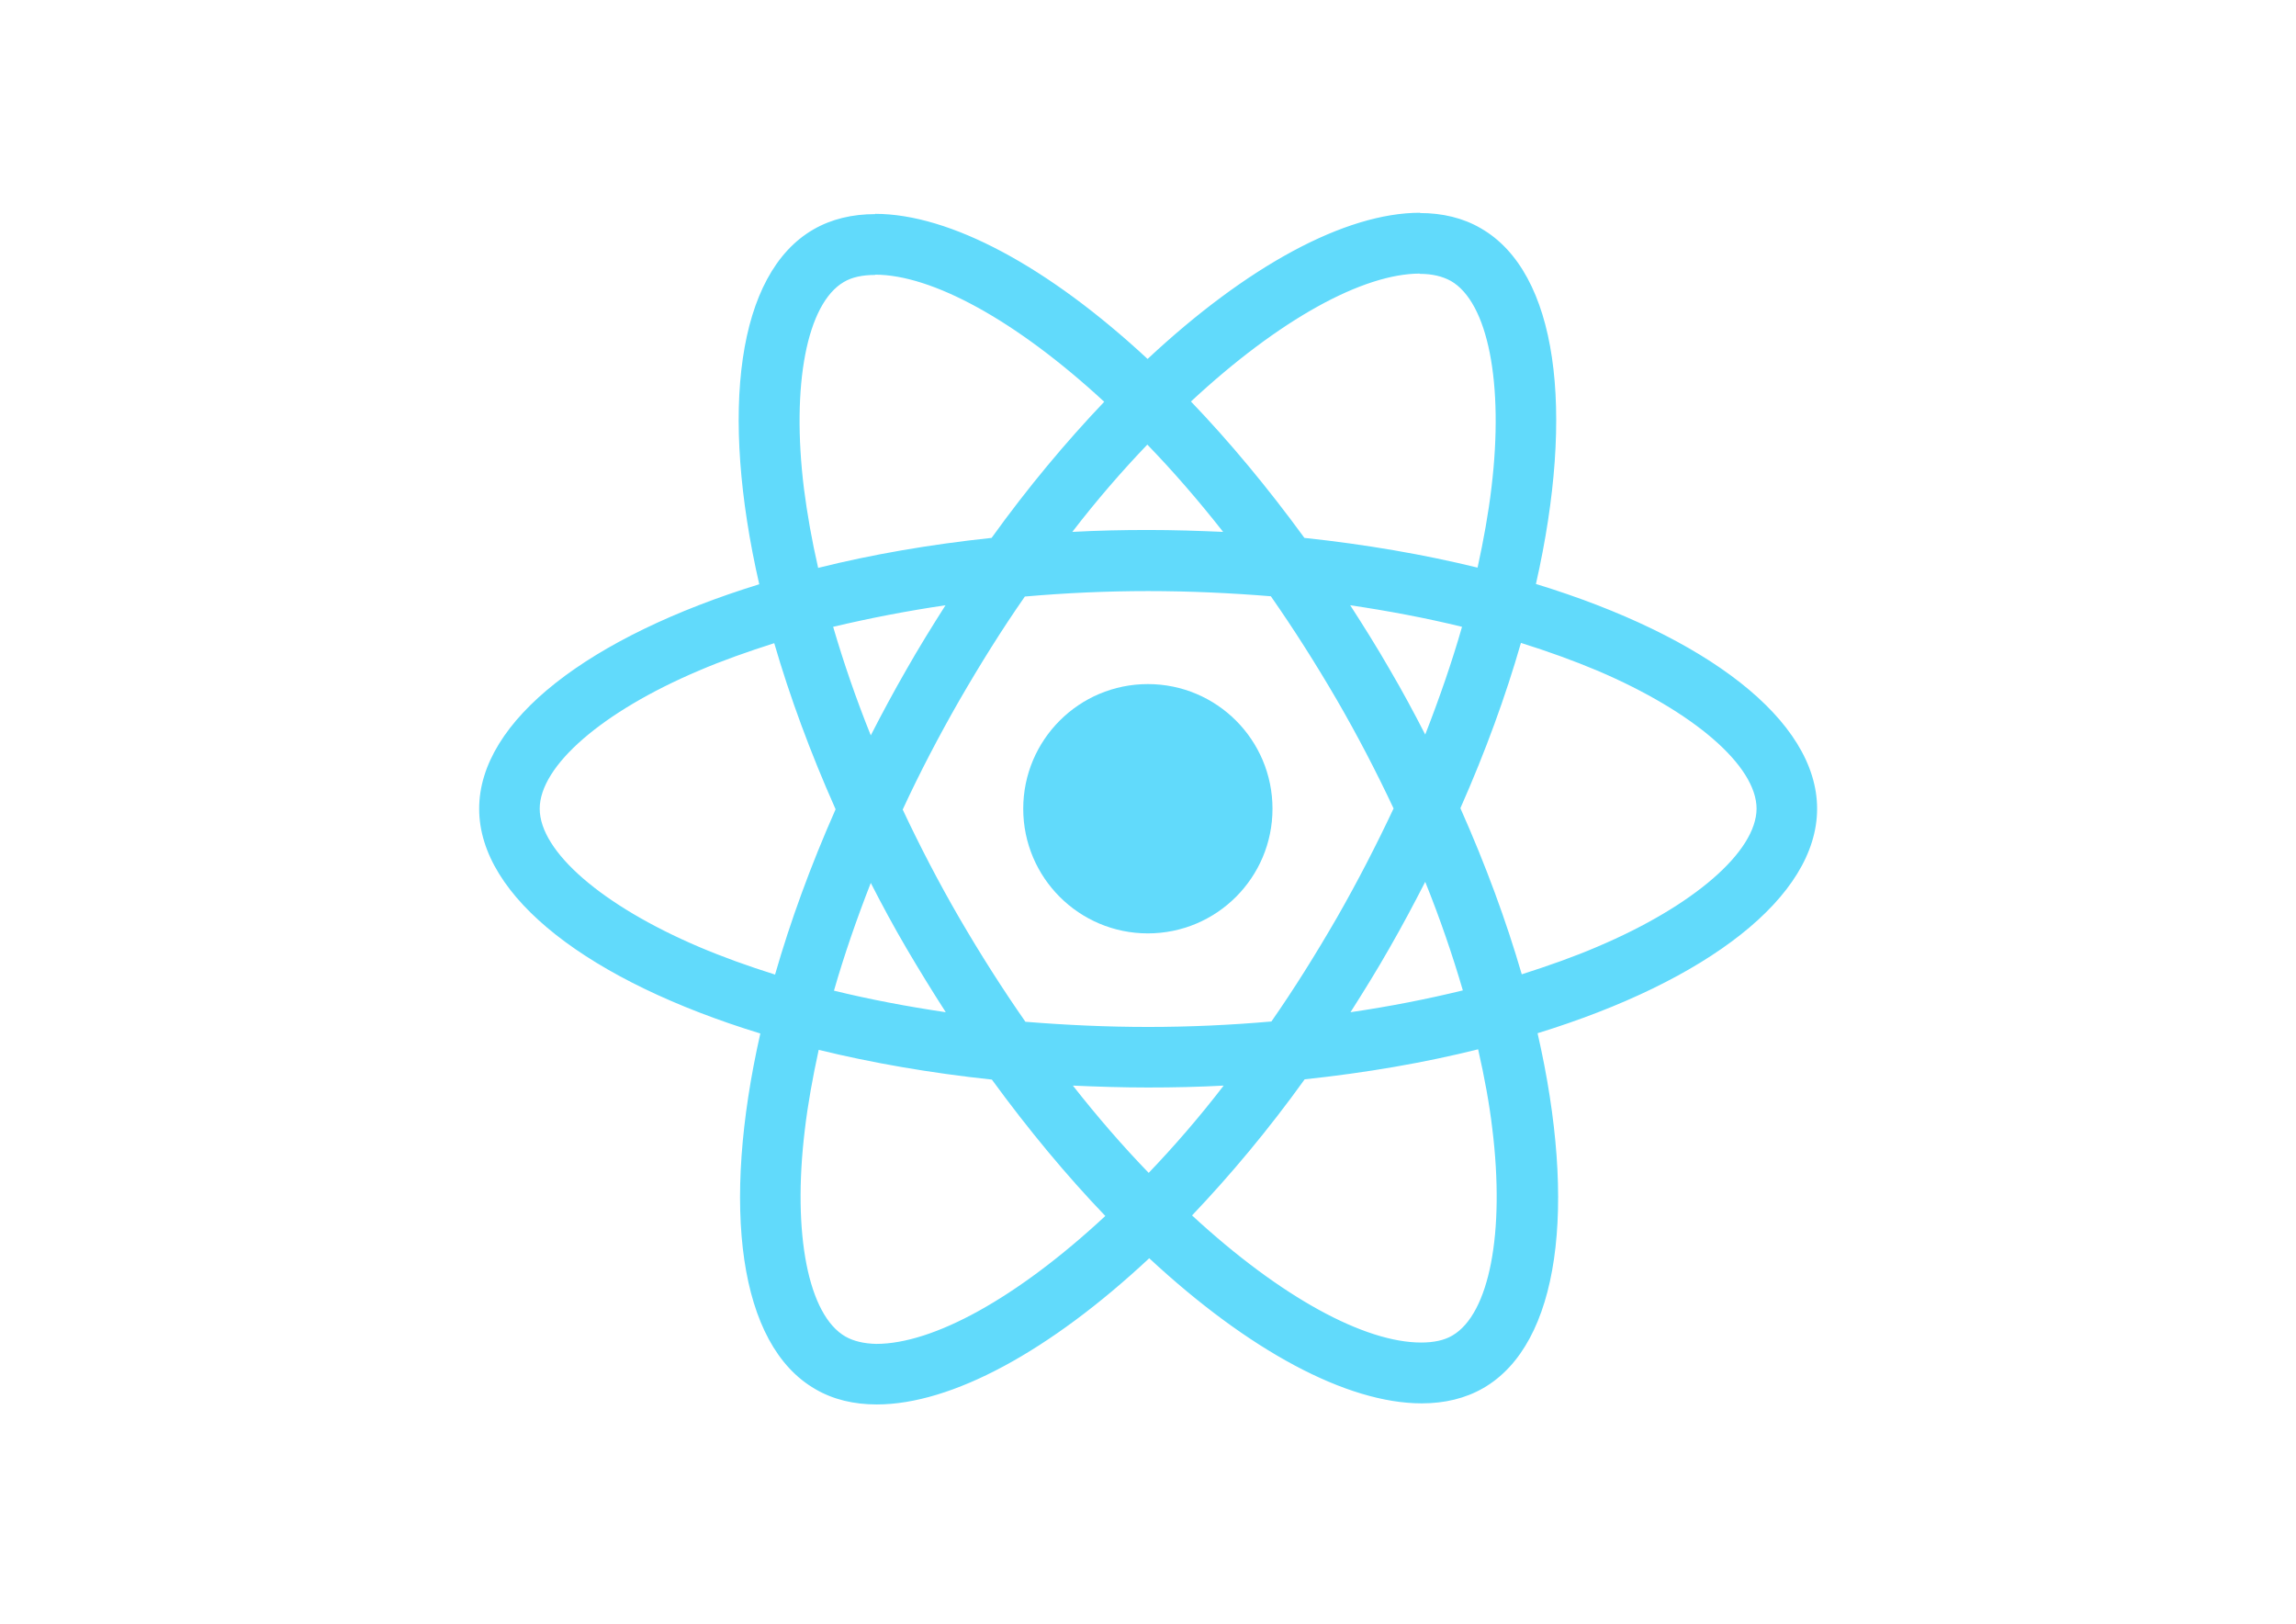
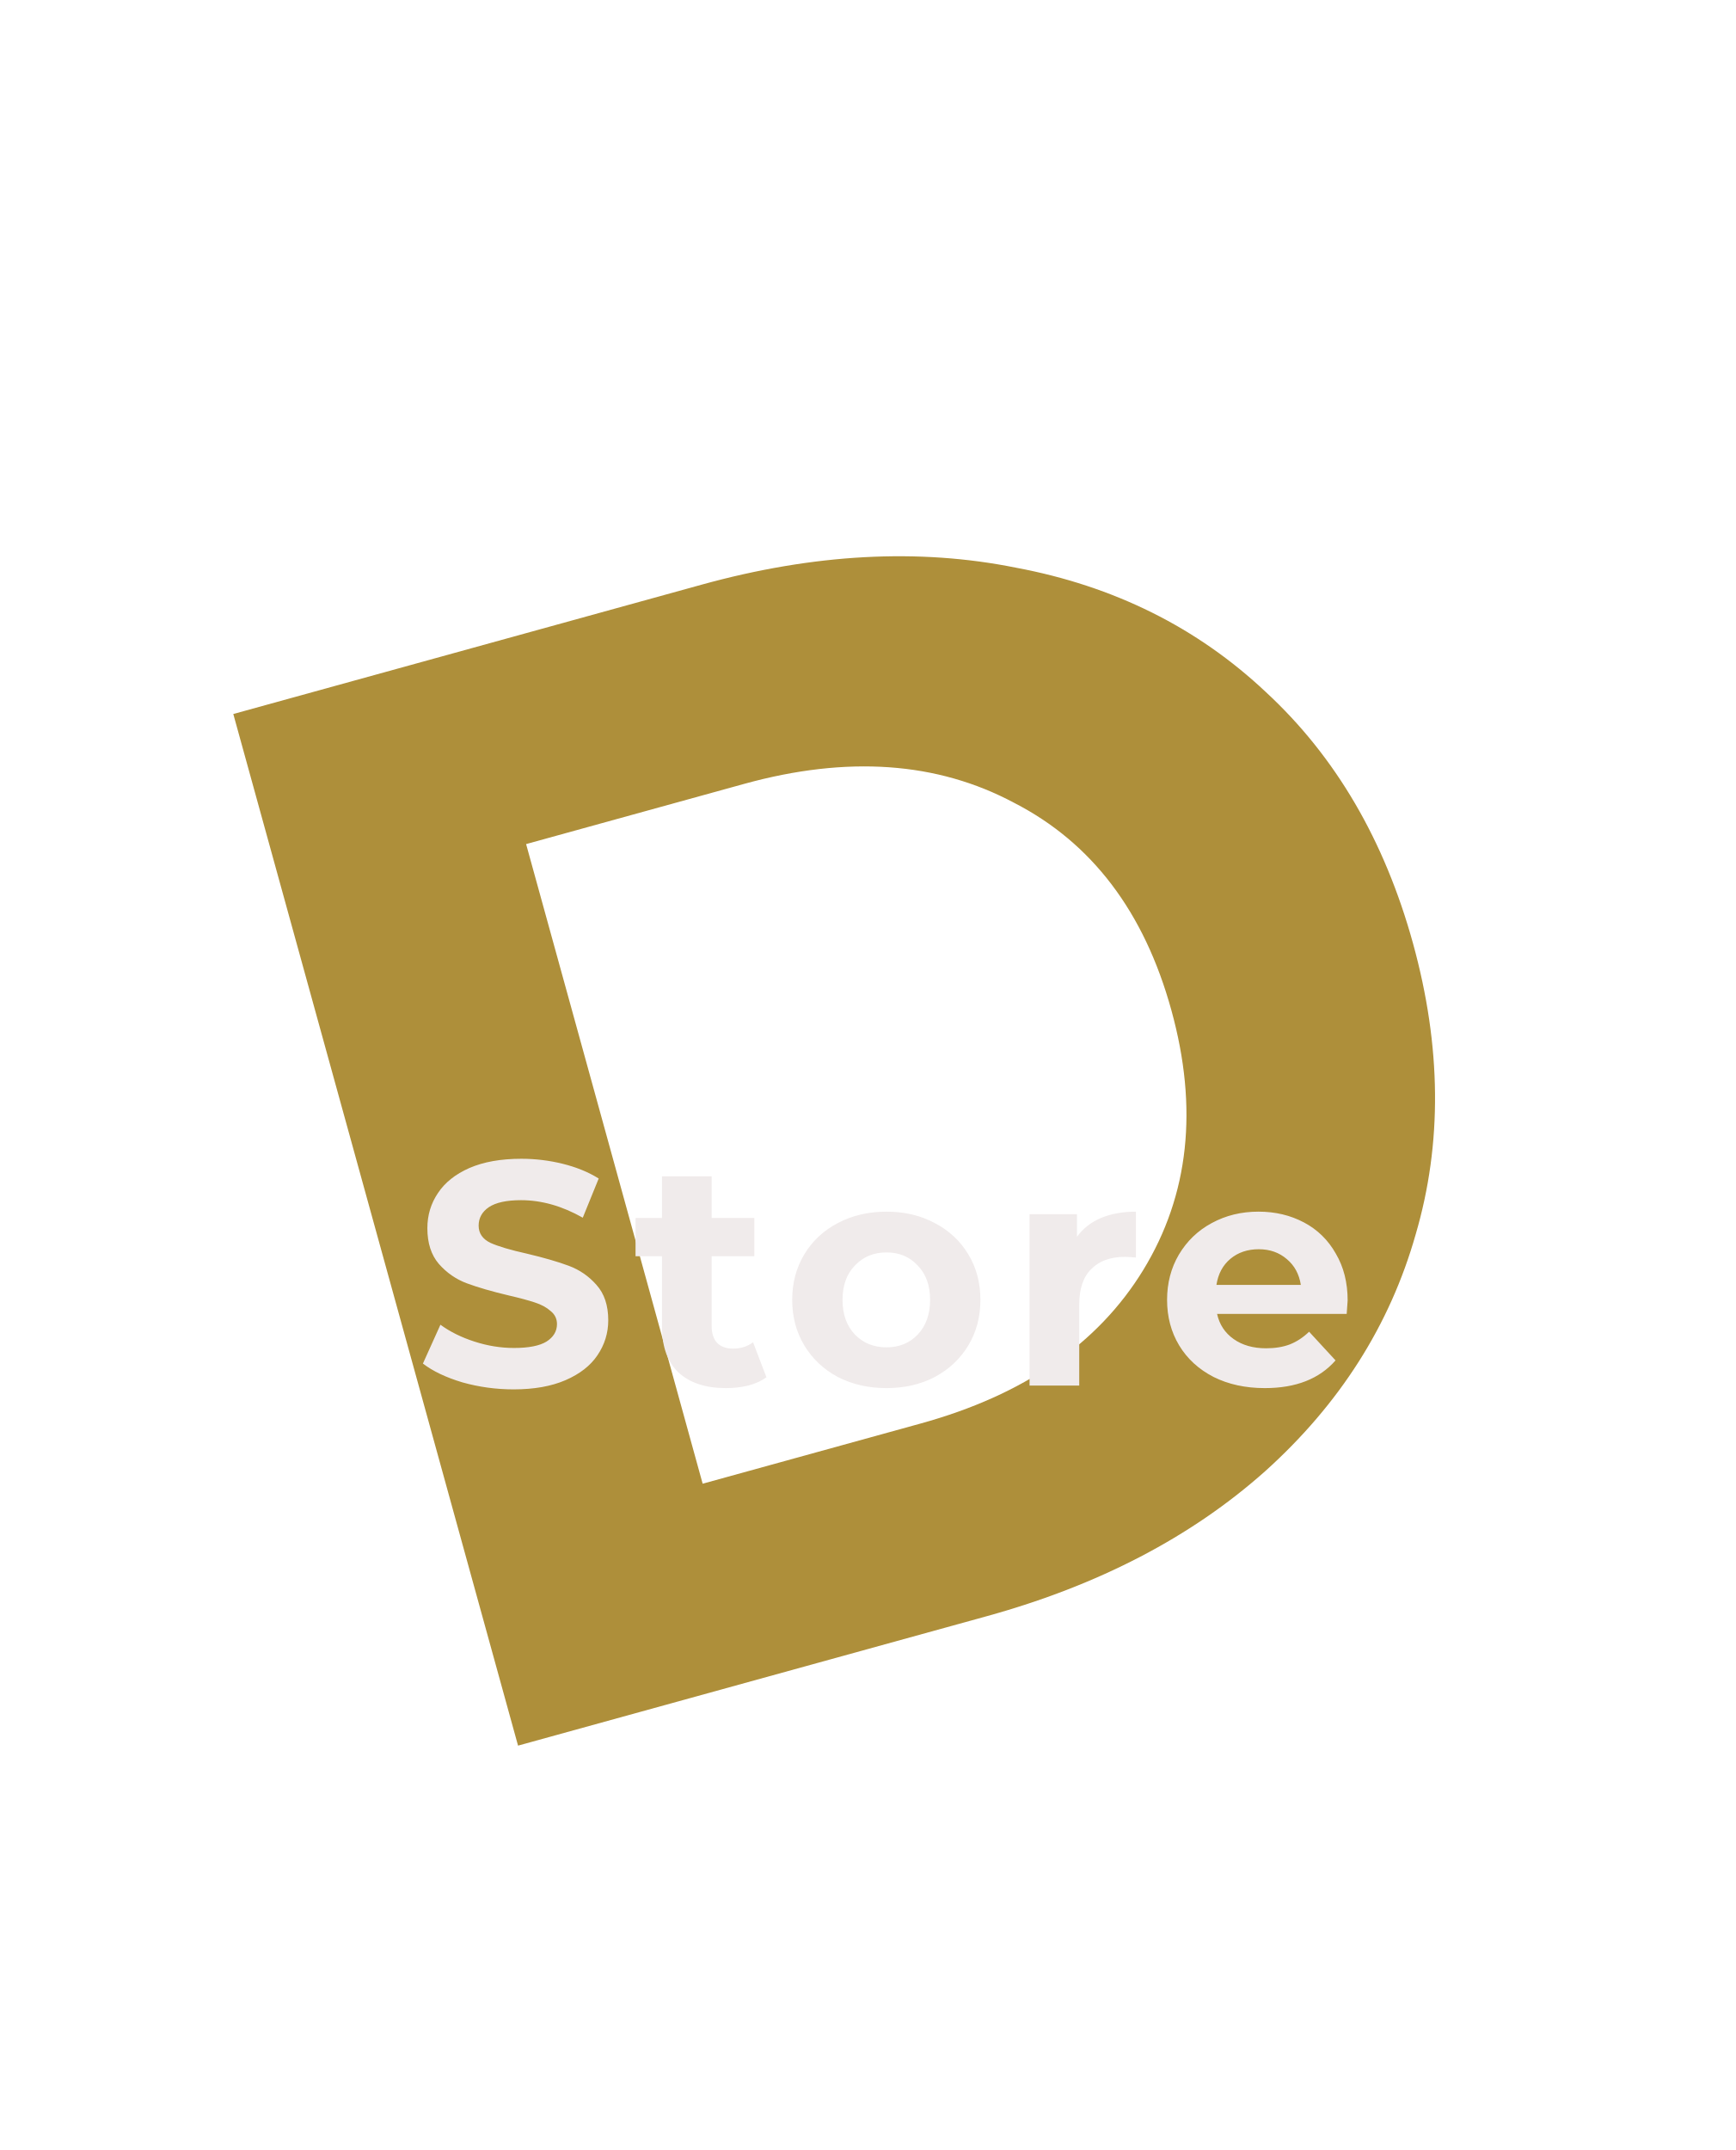
- <svg xmlns="http://www.w3.org/2000/svg" viewBox="0 0 841.9 595.3">
-   <g fill="#61DAFB">
-     <path d="M666.3 296.5c0-32.5-40.7-63.3-103.1-82.4 14.4-63.6 8-114.2-20.2-130.4-6.5-3.8-14.1-5.6-22.4-5.6v22.3c4.6 0 8.3.9 11.4 2.6 13.6 7.8 19.5 37.5 14.9 75.7-1.1 9.4-2.9 19.3-5.1 29.4-19.6-4.8-41-8.5-63.5-10.9-13.5-18.5-27.5-35.3-41.6-50 32.6-30.3 63.2-46.9 84-46.9V78c-27.5 0-63.5 19.6-99.9 53.6-36.4-33.8-72.4-53.2-99.9-53.2v22.3c20.7 0 51.4 16.5 84 46.6-14 14.7-28 31.4-41.3 49.9-22.6 2.4-44 6.1-63.6 11-2.3-10-4-19.7-5.2-29-4.7-38.2 1.1-67.9 14.6-75.8 3-1.8 6.9-2.6 11.5-2.6V78.5c-8.4 0-16 1.8-22.6 5.6-28.1 16.2-34.4 66.7-19.9 130.1-62.2 19.2-102.7 49.9-102.7 82.3 0 32.5 40.7 63.3 103.1 82.4-14.4 63.6-8 114.2 20.2 130.4 6.5 3.8 14.1 5.6 22.5 5.6 27.5 0 63.5-19.6 99.9-53.6 36.4 33.8 72.4 53.2 99.9 53.2 8.4 0 16-1.8 22.6-5.6 28.1-16.2 34.4-66.7 19.9-130.1 62-19.1 102.5-49.9 102.5-82.3zm-130.2-66.7c-3.7 12.9-8.3 26.2-13.5 39.5-4.1-8-8.4-16-13.1-24-4.6-8-9.5-15.8-14.4-23.4 14.2 2.1 27.9 4.7 41 7.9zm-45.8 106.5c-7.8 13.5-15.8 26.3-24.1 38.2-14.9 1.3-30 2-45.2 2-15.1 0-30.2-.7-45-1.9-8.3-11.9-16.4-24.6-24.2-38-7.6-13.1-14.5-26.4-20.8-39.8 6.2-13.4 13.2-26.8 20.7-39.9 7.8-13.5 15.8-26.3 24.1-38.2 14.9-1.3 30-2 45.2-2 15.1 0 30.2.7 45 1.9 8.3 11.9 16.4 24.6 24.2 38 7.6 13.1 14.5 26.4 20.8 39.8-6.3 13.4-13.2 26.8-20.7 39.9zm32.3-13c5.4 13.4 10 26.8 13.8 39.8-13.1 3.2-26.9 5.9-41.2 8 4.9-7.7 9.8-15.6 14.4-23.7 4.6-8 8.9-16.1 13-24.1zM421.2 430c-9.3-9.6-18.6-20.3-27.8-32 9 .4 18.2.7 27.5.7 9.4 0 18.7-.2 27.8-.7-9 11.7-18.3 22.4-27.5 32zm-74.4-58.9c-14.2-2.1-27.9-4.7-41-7.9 3.7-12.9 8.3-26.2 13.5-39.5 4.1 8 8.4 16 13.1 24 4.7 8 9.5 15.8 14.4 23.4zM420.7 163c9.3 9.6 18.6 20.3 27.8 32-9-.4-18.2-.7-27.5-.7-9.4 0-18.7.2-27.8.7 9-11.7 18.3-22.4 27.5-32zm-74 58.9c-4.9 7.7-9.8 15.6-14.4 23.7-4.6 8-8.9 16-13 24-5.4-13.4-10-26.8-13.8-39.8 13.1-3.1 26.9-5.8 41.2-7.9zm-90.5 125.2c-35.4-15.1-58.3-34.9-58.3-50.6 0-15.7 22.9-35.6 58.3-50.6 8.6-3.7 18-7 27.7-10.1 5.7 19.6 13.2 40 22.5 60.9-9.2 20.8-16.6 41.1-22.2 60.6-9.9-3.1-19.3-6.5-28-10.2zM310 490c-13.6-7.8-19.5-37.5-14.9-75.7 1.1-9.4 2.9-19.3 5.1-29.4 19.6 4.8 41 8.5 63.5 10.9 13.5 18.5 27.5 35.3 41.6 50-32.6 30.3-63.2 46.9-84 46.9-4.5-.1-8.3-1-11.3-2.7zm237.2-76.2c4.7 38.2-1.1 67.9-14.6 75.8-3 1.8-6.9 2.6-11.5 2.6-20.7 0-51.4-16.5-84-46.6 14-14.7 28-31.4 41.3-49.9 22.6-2.4 44-6.1 63.6-11 2.3 10.1 4.1 19.8 5.2 29.1zm38.5-66.7c-8.6 3.7-18 7-27.7 10.1-5.7-19.6-13.2-40-22.5-60.9 9.2-20.8 16.6-41.1 22.2-60.6 9.9 3.1 19.3 6.5 28.1 10.2 35.4 15.1 58.3 34.9 58.3 50.6-.1 15.7-23 35.6-58.4 50.6zM320.8 78.4z" />
-     <circle cx="420.9" cy="296.5" r="45.7" />
-     <path d="M520.5 78.1z" />
-   </g>
+ <svg xmlns="http://www.w3.org/2000/svg" width="109" height="135" viewBox="0 0 109 135" fill="none">
+   <path d="M14.652 44.833L44.079 36.708C51.112 34.767 57.687 34.412 63.803 35.645C69.965 36.799 75.199 39.404 79.505 43.46C83.874 47.499 86.952 52.758 88.741 59.235C90.529 65.713 90.585 71.806 88.907 77.514C87.291 83.205 84.144 88.158 79.464 92.371C74.829 96.505 68.996 99.543 61.963 101.485L32.535 109.609L14.652 44.833ZM57.825 89.382C64.302 87.594 68.96 84.382 71.797 79.748C74.678 75.035 75.268 69.594 73.564 63.425C71.861 57.256 68.572 52.919 63.698 50.414C58.868 47.83 53.215 47.432 46.737 49.22L33.041 53.001L44.129 93.163L57.825 89.382Z" fill="#AE8F3A" />
+   <path d="M32.26 87.24C31.153 87.24 30.08 87.093 29.04 86.8C28.013 86.493 27.187 86.1 26.56 85.62L27.66 83.18C28.26 83.62 28.973 83.973 29.8 84.24C30.627 84.507 31.453 84.64 32.28 84.64C33.2 84.64 33.88 84.507 34.32 84.24C34.76 83.96 34.98 83.593 34.98 83.14C34.98 82.807 34.847 82.533 34.58 82.32C34.327 82.093 33.993 81.913 33.58 81.78C33.18 81.647 32.633 81.5 31.94 81.34C30.873 81.087 30 80.833 29.32 80.58C28.64 80.327 28.053 79.92 27.56 79.36C27.08 78.8 26.84 78.053 26.84 77.12C26.84 76.307 27.06 75.573 27.5 74.92C27.94 74.253 28.6 73.727 29.48 73.34C30.373 72.953 31.46 72.76 32.74 72.76C33.633 72.76 34.507 72.867 35.36 73.08C36.213 73.293 36.96 73.6 37.6 74L36.6 76.46C35.307 75.727 34.013 75.36 32.72 75.36C31.813 75.36 31.14 75.507 30.7 75.8C30.273 76.093 30.06 76.48 30.06 76.96C30.06 77.44 30.307 77.8 30.8 78.04C31.307 78.267 32.073 78.493 33.1 78.72C34.167 78.973 35.04 79.227 35.72 79.48C36.4 79.733 36.98 80.133 37.46 80.68C37.953 81.227 38.2 81.967 38.2 82.9C38.2 83.7 37.973 84.433 37.52 85.1C37.08 85.753 36.413 86.273 35.52 86.66C34.627 87.047 33.54 87.24 32.26 87.24ZM48.134 86.48C47.827 86.707 47.447 86.88 46.994 87C46.554 87.107 46.087 87.16 45.594 87.16C44.314 87.16 43.321 86.833 42.614 86.18C41.921 85.527 41.574 84.567 41.574 83.3V78.88H39.914V76.48H41.574V73.86H44.694V76.48H47.374V78.88H44.694V83.26C44.694 83.713 44.807 84.067 45.034 84.32C45.274 84.56 45.607 84.68 46.034 84.68C46.527 84.68 46.947 84.547 47.294 84.28L48.134 86.48ZM55.673 87.16C54.54 87.16 53.52 86.927 52.613 86.46C51.72 85.98 51.02 85.32 50.513 84.48C50.007 83.64 49.753 82.687 49.753 81.62C49.753 80.553 50.007 79.6 50.513 78.76C51.02 77.92 51.72 77.267 52.613 76.8C53.52 76.32 54.54 76.08 55.673 76.08C56.807 76.08 57.82 76.32 58.713 76.8C59.607 77.267 60.307 77.92 60.813 78.76C61.32 79.6 61.573 80.553 61.573 81.62C61.573 82.687 61.32 83.64 60.813 84.48C60.307 85.32 59.607 85.98 58.713 86.46C57.82 86.927 56.807 87.16 55.673 87.16ZM55.673 84.6C56.473 84.6 57.127 84.333 57.633 83.8C58.153 83.253 58.413 82.527 58.413 81.62C58.413 80.713 58.153 79.993 57.633 79.46C57.127 78.913 56.473 78.64 55.673 78.64C54.873 78.64 54.213 78.913 53.693 79.46C53.173 79.993 52.913 80.713 52.913 81.62C52.913 82.527 53.173 83.253 53.693 83.8C54.213 84.333 54.873 84.6 55.673 84.6ZM67.639 77.66C68.012 77.14 68.512 76.747 69.139 76.48C69.779 76.213 70.512 76.08 71.339 76.08V78.96C70.992 78.933 70.759 78.92 70.639 78.92C69.745 78.92 69.045 79.173 68.539 79.68C68.032 80.173 67.779 80.92 67.779 81.92V87H64.659V76.24H67.639V77.66ZM84.636 81.66C84.636 81.7 84.616 81.98 84.576 82.5H76.436C76.583 83.167 76.93 83.693 77.476 84.08C78.023 84.467 78.703 84.66 79.516 84.66C80.076 84.66 80.57 84.58 80.996 84.42C81.436 84.247 81.843 83.98 82.216 83.62L83.876 85.42C82.863 86.58 81.383 87.16 79.436 87.16C78.223 87.16 77.15 86.927 76.216 86.46C75.283 85.98 74.563 85.32 74.056 84.48C73.55 83.64 73.296 82.687 73.296 81.62C73.296 80.567 73.543 79.62 74.036 78.78C74.543 77.927 75.23 77.267 76.096 76.8C76.976 76.32 77.956 76.08 79.036 76.08C80.09 76.08 81.043 76.307 81.896 76.76C82.75 77.213 83.416 77.867 83.896 78.72C84.39 79.56 84.636 80.54 84.636 81.66ZM79.056 78.44C78.35 78.44 77.756 78.64 77.276 79.04C76.796 79.44 76.503 79.987 76.396 80.68H81.696C81.59 80 81.296 79.46 80.816 79.06C80.336 78.647 79.75 78.44 79.056 78.44Z" fill="#F0EBEB" />
</svg>
